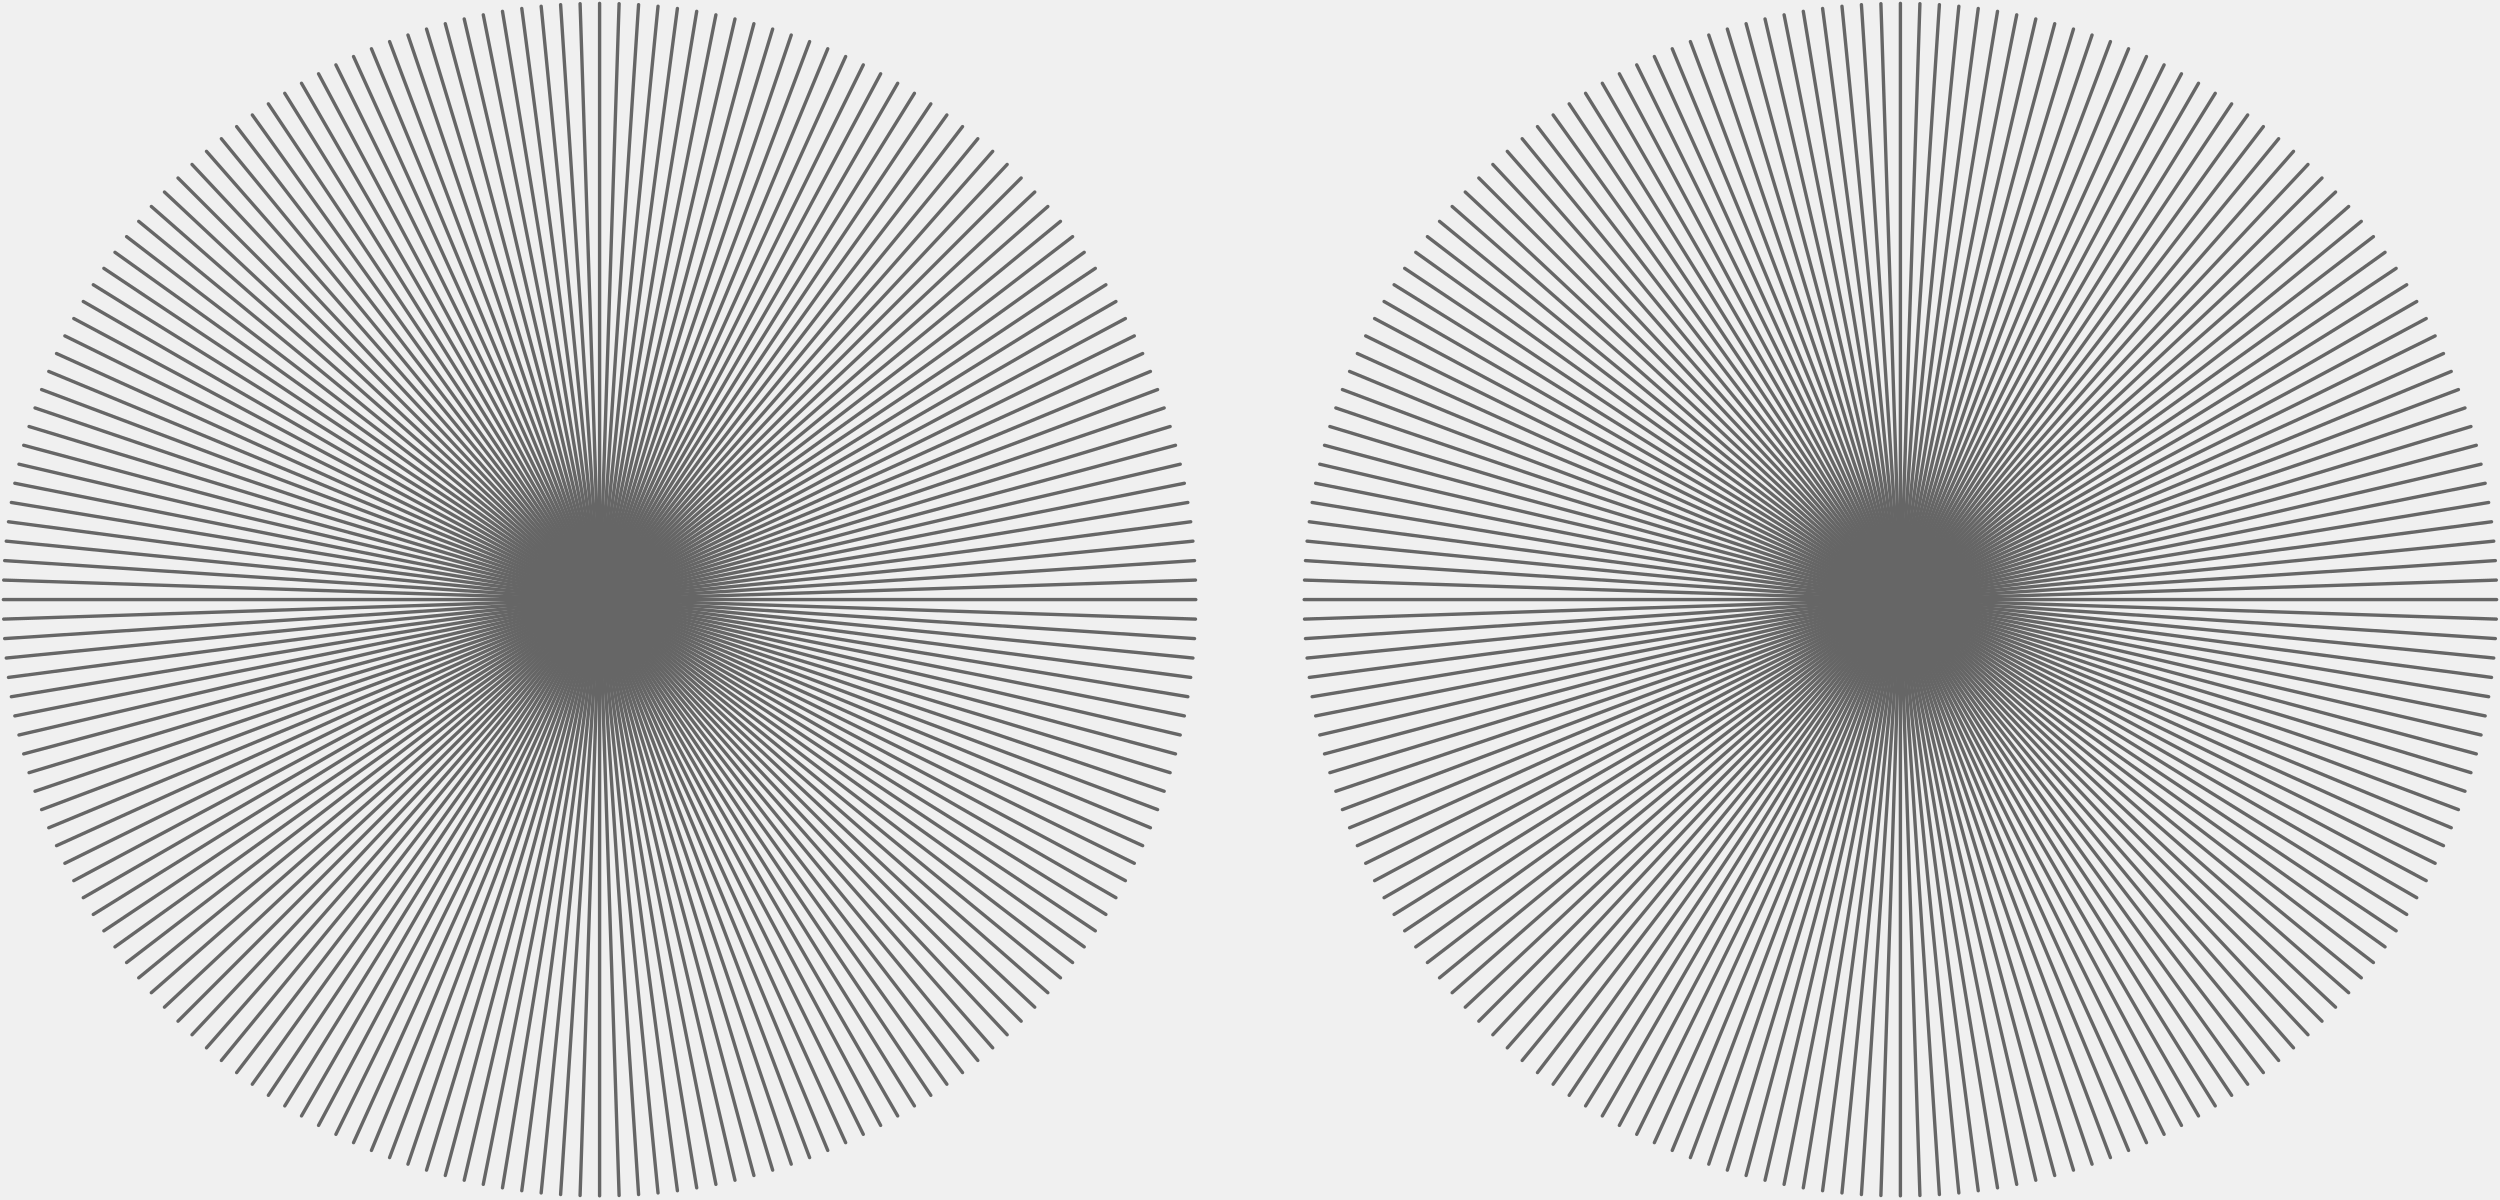
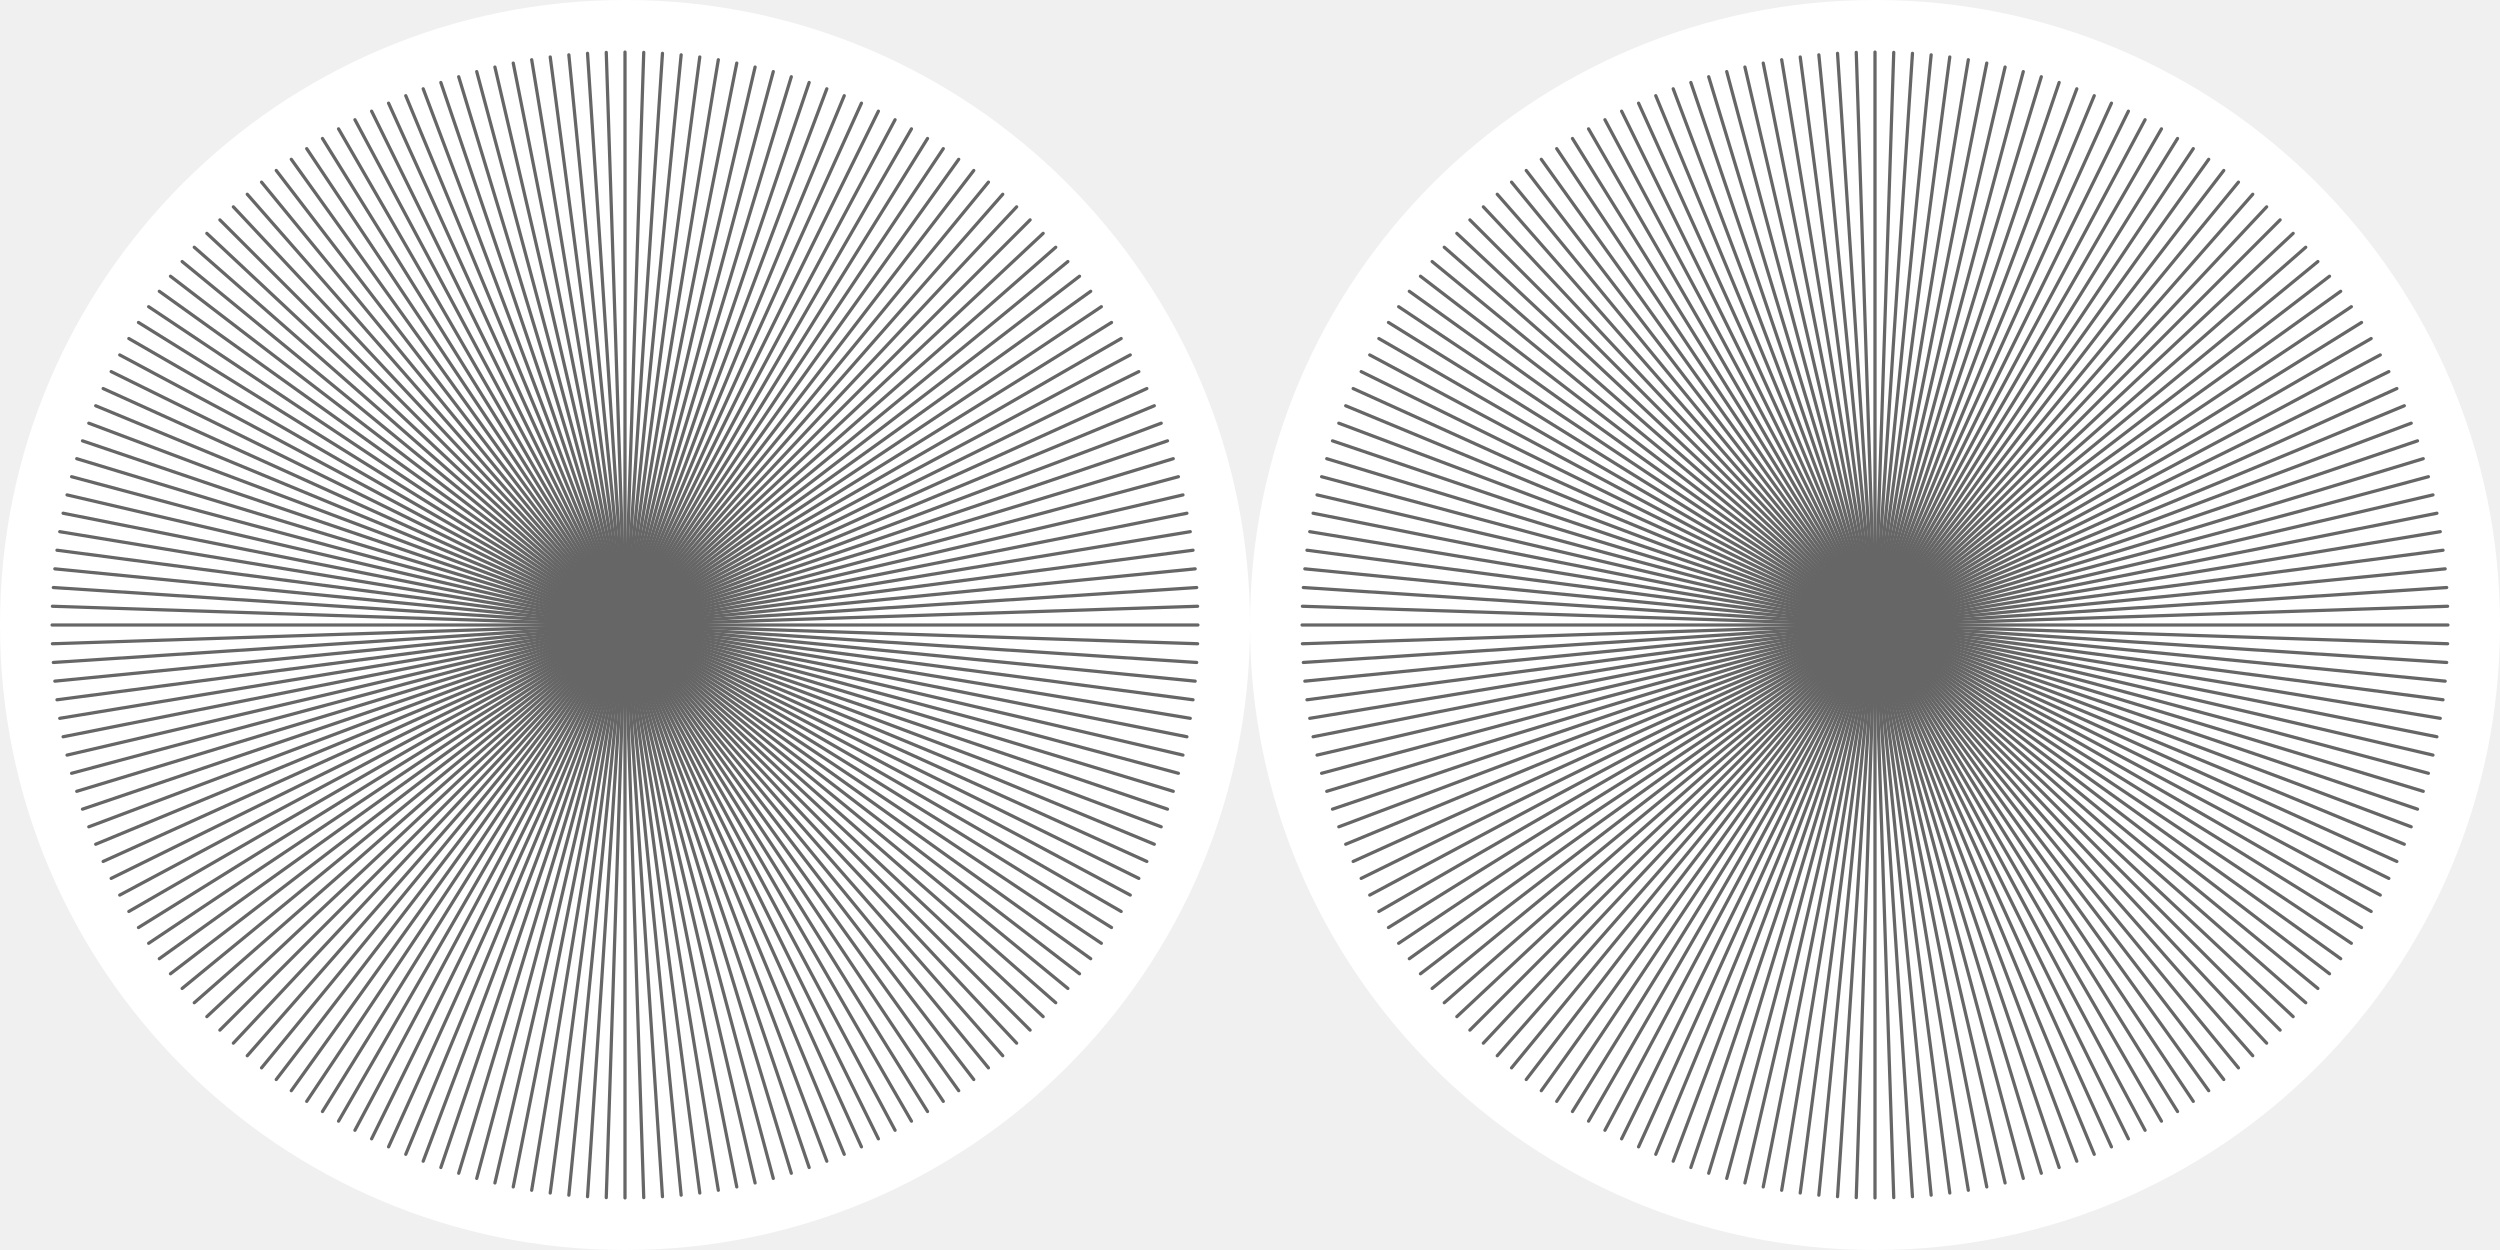
- <svg xmlns="http://www.w3.org/2000/svg" width="738px" height="354px" viewBox="0 0 738 354" version="1.1">
+ <svg xmlns="http://www.w3.org/2000/svg" width="768px" height="384px" viewBox="0 0 768 384" version="1.1">
  <g id="Web-Page" stroke="none" stroke-width="1" fill="none" fill-rule="evenodd">
-     <g id="01.5-Main-XL---1200px" transform="translate(-39, -783)">
+     <g id="01.5-Main-XL---1200px" transform="translate(-24, -768)">
      <g id="Group-5" transform="translate(24, 768)">
        <g id="Group-195" transform="translate(384, 0)">
-           <path d="M384,192 C384,298.039 298.039,384 192,384 C85.961,384 0,298.039 0,192 C0,85.961 85.961,0 192,0 C298.039,0 384,85.961 384,192" id="Fill-1" />
+           <path d="M192,384 C85.961,384 0,298.039 0,192 C0,85.961 85.961,0 192,0 C298.039,0 384,85.961 384,192 C384,298.039 298.039,384 192,384 Z" id="Fill-1" fill="#FFFFFF" />
          <path d="M16,192 L368,192" id="Stroke-3" stroke="#666666" stroke-linecap="round" />
          <path d="M192,368 L192,16" id="Stroke-5" stroke="#666666" stroke-linecap="round" />
          <path d="M39.58,280 L344.421,104" id="Stroke-7" stroke="#666666" stroke-linecap="round" />
          <path d="M280,344.421 L104,39.58" id="Stroke-9" stroke="#666666" stroke-linecap="round" />
          <path d="M104,344.421 L280,39.58" id="Stroke-11" stroke="#666666" stroke-linecap="round" />
          <path d="M344.421,280 L39.58,104" id="Stroke-13" stroke="#666666" stroke-linecap="round" />
          <path d="M21.997,237.552 L362.003,146.448" id="Stroke-15" stroke="#666666" stroke-linecap="round" />
          <path d="M237.552,362.003 L146.448,21.997" id="Stroke-17" stroke="#666666" stroke-linecap="round" />
          <path d="M67.549,316.451 L316.451,67.549" id="Stroke-19" stroke="#666666" stroke-linecap="round" />
          <path d="M316.451,316.451 L67.549,67.549" id="Stroke-21" stroke="#666666" stroke-linecap="round" />
          <path d="M146.448,362.003 L237.552,21.997" id="Stroke-23" stroke="#666666" stroke-linecap="round" />
          <path d="M362.003,237.552 L21.997,146.448" id="Stroke-25" stroke="#666666" stroke-linecap="round" />
          <path d="M17.506,214.973 L366.495,169.028" id="Stroke-27" stroke="#666666" stroke-linecap="round" />
          <path d="M214.973,366.494 L169.028,17.505" id="Stroke-29" stroke="#666666" stroke-linecap="round" />
          <path d="M52.37,299.142 L331.63,84.858" id="Stroke-31" stroke="#666666" stroke-linecap="round" />
          <path d="M299.142,331.63 L84.858,52.37" id="Stroke-33" stroke="#666666" stroke-linecap="round" />
          <path d="M124.648,354.603 L259.353,29.397" id="Stroke-35" stroke="#666666" stroke-linecap="round" />
          <path d="M354.603,259.352 L29.397,124.647" id="Stroke-37" stroke="#666666" stroke-linecap="round" />
          <path d="M29.397,259.352 L354.603,124.647" id="Stroke-39" stroke="#666666" stroke-linecap="round" />
          <path d="M259.352,354.603 L124.647,29.397" id="Stroke-41" stroke="#666666" stroke-linecap="round" />
          <path d="M84.858,331.63 L299.142,52.37" id="Stroke-43" stroke="#666666" stroke-linecap="round" />
          <path d="M331.63,299.142 L52.37,84.858" id="Stroke-45" stroke="#666666" stroke-linecap="round" />
          <path d="M169.027,366.494 L214.972,17.505" id="Stroke-47" stroke="#666666" stroke-linecap="round" />
          <path d="M366.494,214.973 L17.505,169.028" id="Stroke-49" stroke="#666666" stroke-linecap="round" />
          <path d="M16.377,203.511 L367.623,180.489" id="Stroke-51" stroke="#666666" stroke-linecap="round" />
          <path d="M203.511,367.623 L180.489,16.377" id="Stroke-53" stroke="#666666" stroke-linecap="round" />
          <path d="M45.661,289.78 L338.338,94.219" id="Stroke-55" stroke="#666666" stroke-linecap="round" />
          <path d="M289.78,338.339 L94.219,45.662" id="Stroke-57" stroke="#666666" stroke-linecap="round" />
          <path d="M114.157,349.85 L269.843,34.151" id="Stroke-59" stroke="#666666" stroke-linecap="round" />
          <path d="M349.85,269.843 L34.151,114.157" id="Stroke-61" stroke="#666666" stroke-linecap="round" />
          <path d="M25.34,248.573 L358.659,135.426" id="Stroke-63" stroke="#666666" stroke-linecap="round" />
          <path d="M248.573,358.66 L135.426,25.341" id="Stroke-65" stroke="#666666" stroke-linecap="round" />
          <path d="M75.955,324.324 L308.045,59.676" id="Stroke-67" stroke="#666666" stroke-linecap="round" />
          <path d="M324.324,308.045 L59.676,75.955" id="Stroke-69" stroke="#666666" stroke-linecap="round" />
          <path d="M157.664,364.618 L226.336,19.382" id="Stroke-71" stroke="#666666" stroke-linecap="round" />
          <path d="M364.618,226.336 L19.382,157.664" id="Stroke-73" stroke="#666666" stroke-linecap="round" />
          <path d="M19.382,226.336 L364.618,157.664" id="Stroke-75" stroke="#666666" stroke-linecap="round" />
          <path d="M226.336,364.618 L157.664,19.382" id="Stroke-77" stroke="#666666" stroke-linecap="round" />
          <path d="M59.676,308.045 L324.324,75.955" id="Stroke-79" stroke="#666666" stroke-linecap="round" />
          <path d="M308.045,324.324 L75.955,59.676" id="Stroke-81" stroke="#666666" stroke-linecap="round" />
          <path d="M135.427,358.66 L248.574,25.341" id="Stroke-83" stroke="#666666" stroke-linecap="round" />
          <path d="M358.66,248.573 L25.341,135.426" id="Stroke-85" stroke="#666666" stroke-linecap="round" />
          <path d="M34.15,269.843 L349.849,114.157" id="Stroke-87" stroke="#666666" stroke-linecap="round" />
          <path d="M269.843,349.85 L114.157,34.151" id="Stroke-89" stroke="#666666" stroke-linecap="round" />
          <path d="M94.22,338.339 L289.781,45.662" id="Stroke-91" stroke="#666666" stroke-linecap="round" />
          <path d="M338.339,289.78 L45.662,94.219" id="Stroke-93" stroke="#666666" stroke-linecap="round" />
          <path d="M180.489,367.623 L203.511,16.377" id="Stroke-95" stroke="#666666" stroke-linecap="round" />
          <path d="M367.623,203.511 L16.377,180.489" id="Stroke-97" stroke="#666666" stroke-linecap="round" />
          <path d="M16.094,197.759 L367.906,186.242" id="Stroke-99" stroke="#666666" stroke-linecap="round" />
          <path d="M197.759,367.906 L186.242,16.094" id="Stroke-101" stroke="#666666" stroke-linecap="round" />
          <path d="M42.54,284.94 L341.459,99.06" id="Stroke-103" stroke="#666666" stroke-linecap="round" />
          <path d="M284.94,341.46 L99.06,42.541" id="Stroke-105" stroke="#666666" stroke-linecap="round" />
          <path d="M109.034,347.218 L274.966,36.782" id="Stroke-107" stroke="#666666" stroke-linecap="round" />
          <path d="M347.218,274.966 L36.782,109.034" id="Stroke-109" stroke="#666666" stroke-linecap="round" />
          <path d="M23.578,243.09 L360.421,140.91" id="Stroke-111" stroke="#666666" stroke-linecap="round" />
          <path d="M243.09,360.421 L140.91,23.578" id="Stroke-113" stroke="#666666" stroke-linecap="round" />
          <path d="M71.688,320.456 L312.312,63.544" id="Stroke-115" stroke="#666666" stroke-linecap="round" />
          <path d="M320.456,312.312 L63.544,71.688" id="Stroke-117" stroke="#666666" stroke-linecap="round" />
          <path d="M152.035,363.402 L231.966,20.597" id="Stroke-119" stroke="#666666" stroke-linecap="round" />
          <path d="M363.402,231.965 L20.597,152.034" id="Stroke-121" stroke="#666666" stroke-linecap="round" />
          <path d="M18.351,220.67 L365.649,163.331" id="Stroke-123" stroke="#666666" stroke-linecap="round" />
          <path d="M220.67,365.649 L163.331,18.351" id="Stroke-125" stroke="#666666" stroke-linecap="round" />
          <path d="M55.95,303.653 L328.05,80.347" id="Stroke-127" stroke="#666666" stroke-linecap="round" />
          <path d="M303.653,328.05 L80.347,55.95" id="Stroke-129" stroke="#666666" stroke-linecap="round" />
          <path d="M130.004,356.719 L253.996,27.28" id="Stroke-131" stroke="#666666" stroke-linecap="round" />
          <path d="M356.719,253.996 L27.28,130.004" id="Stroke-133" stroke="#666666" stroke-linecap="round" />
          <path d="M31.688,264.636 L352.312,119.363" id="Stroke-135" stroke="#666666" stroke-linecap="round" />
          <path d="M264.636,352.312 L119.363,31.688" id="Stroke-137" stroke="#666666" stroke-linecap="round" />
          <path d="M89.484,335.061 L294.516,48.939" id="Stroke-139" stroke="#666666" stroke-linecap="round" />
          <path d="M335.061,294.516 L48.939,89.484" id="Stroke-141" stroke="#666666" stroke-linecap="round" />
          <path d="M174.749,367.152 L209.251,16.848" id="Stroke-143" stroke="#666666" stroke-linecap="round" />
          <path d="M367.152,209.251 L16.848,174.749" id="Stroke-145" stroke="#666666" stroke-linecap="round" />
          <path d="M16.848,209.251 L367.152,174.749" id="Stroke-147" stroke="#666666" stroke-linecap="round" />
          <path d="M209.251,367.152 L174.749,16.848" id="Stroke-149" stroke="#666666" stroke-linecap="round" />
          <path d="M48.939,294.516 L335.061,89.484" id="Stroke-151" stroke="#666666" stroke-linecap="round" />
          <path d="M294.516,335.061 L89.484,48.939" id="Stroke-153" stroke="#666666" stroke-linecap="round" />
          <path d="M119.364,352.312 L264.637,31.688" id="Stroke-155" stroke="#666666" stroke-linecap="round" />
          <path d="M352.312,264.636 L31.688,119.363" id="Stroke-157" stroke="#666666" stroke-linecap="round" />
          <path d="M27.281,253.996 L356.72,130.004" id="Stroke-159" stroke="#666666" stroke-linecap="round" />
          <path d="M253.996,356.719 L130.004,27.28" id="Stroke-161" stroke="#666666" stroke-linecap="round" />
          <path d="M80.347,328.05 L303.653,55.95" id="Stroke-163" stroke="#666666" stroke-linecap="round" />
          <path d="M328.05,303.653 L55.95,80.347" id="Stroke-165" stroke="#666666" stroke-linecap="round" />
          <path d="M163.33,365.649 L220.669,18.351" id="Stroke-167" stroke="#666666" stroke-linecap="round" />
          <path d="M365.649,220.67 L18.351,163.331" id="Stroke-169" stroke="#666666" stroke-linecap="round" />
          <path d="M20.598,231.965 L363.403,152.034" id="Stroke-171" stroke="#666666" stroke-linecap="round" />
          <path d="M231.965,363.402 L152.034,20.597" id="Stroke-173" stroke="#666666" stroke-linecap="round" />
          <path d="M63.544,312.312 L320.456,71.688" id="Stroke-175" stroke="#666666" stroke-linecap="round" />
          <path d="M312.312,320.456 L71.688,63.544" id="Stroke-177" stroke="#666666" stroke-linecap="round" />
          <path d="M140.91,360.421 L243.09,23.578" id="Stroke-179" stroke="#666666" stroke-linecap="round" />
          <path d="M360.421,243.09 L23.578,140.91" id="Stroke-181" stroke="#666666" stroke-linecap="round" />
          <path d="M36.782,274.966 L347.218,109.034" id="Stroke-183" stroke="#666666" stroke-linecap="round" />
          <path d="M274.966,347.218 L109.034,36.782" id="Stroke-185" stroke="#666666" stroke-linecap="round" />
          <path d="M99.06,341.46 L284.94,42.541" id="Stroke-187" stroke="#666666" stroke-linecap="round" />
          <path d="M341.46,284.94 L42.541,99.06" id="Stroke-189" stroke="#666666" stroke-linecap="round" />
          <path d="M186.241,367.906 L197.758,16.094" id="Stroke-191" stroke="#666666" stroke-linecap="round" />
          <path d="M367.906,197.759 L16.094,186.242" id="Stroke-193" stroke="#666666" stroke-linecap="round" />
        </g>
        <g id="Group-195-Copy">
-           <path d="M384,192 C384,298.039 298.039,384 192,384 C85.961,384 0,298.039 0,192 C0,85.961 85.961,0 192,0 C298.039,0 384,85.961 384,192" id="Fill-1" />
+           <path d="M384,192 C384,298.039 298.039,384 192,384 C85.961,384 0,298.039 0,192 C0,85.961 85.961,0 192,0 C298.039,0 384,85.961 384,192" id="Fill-1" fill="#FFFFFF" />
          <path d="M16,192 L368,192" id="Stroke-3" stroke="#666666" stroke-linecap="round" />
          <path d="M192,368 L192,16" id="Stroke-5" stroke="#666666" stroke-linecap="round" />
          <path d="M39.58,280 L344.421,104" id="Stroke-7" stroke="#666666" stroke-linecap="round" />
          <path d="M280,344.421 L104,39.58" id="Stroke-9" stroke="#666666" stroke-linecap="round" />
          <path d="M104,344.421 L280,39.58" id="Stroke-11" stroke="#666666" stroke-linecap="round" />
          <path d="M344.421,280 L39.58,104" id="Stroke-13" stroke="#666666" stroke-linecap="round" />
          <path d="M21.997,237.552 L362.003,146.448" id="Stroke-15" stroke="#666666" stroke-linecap="round" />
          <path d="M237.552,362.003 L146.448,21.997" id="Stroke-17" stroke="#666666" stroke-linecap="round" />
          <path d="M67.549,316.451 L316.451,67.549" id="Stroke-19" stroke="#666666" stroke-linecap="round" />
          <path d="M316.451,316.451 L67.549,67.549" id="Stroke-21" stroke="#666666" stroke-linecap="round" />
          <path d="M146.448,362.003 L237.552,21.997" id="Stroke-23" stroke="#666666" stroke-linecap="round" />
          <path d="M362.003,237.552 L21.997,146.448" id="Stroke-25" stroke="#666666" stroke-linecap="round" />
          <path d="M17.506,214.973 L366.495,169.028" id="Stroke-27" stroke="#666666" stroke-linecap="round" />
          <path d="M214.973,366.494 L169.028,17.505" id="Stroke-29" stroke="#666666" stroke-linecap="round" />
          <path d="M52.37,299.142 L331.63,84.858" id="Stroke-31" stroke="#666666" stroke-linecap="round" />
          <path d="M299.142,331.63 L84.858,52.37" id="Stroke-33" stroke="#666666" stroke-linecap="round" />
          <path d="M124.648,354.603 L259.353,29.397" id="Stroke-35" stroke="#666666" stroke-linecap="round" />
          <path d="M354.603,259.352 L29.397,124.647" id="Stroke-37" stroke="#666666" stroke-linecap="round" />
          <path d="M29.397,259.352 L354.603,124.647" id="Stroke-39" stroke="#666666" stroke-linecap="round" />
          <path d="M259.352,354.603 L124.647,29.397" id="Stroke-41" stroke="#666666" stroke-linecap="round" />
          <path d="M84.858,331.63 L299.142,52.37" id="Stroke-43" stroke="#666666" stroke-linecap="round" />
          <path d="M331.63,299.142 L52.37,84.858" id="Stroke-45" stroke="#666666" stroke-linecap="round" />
          <path d="M169.027,366.494 L214.972,17.505" id="Stroke-47" stroke="#666666" stroke-linecap="round" />
          <path d="M366.494,214.973 L17.505,169.028" id="Stroke-49" stroke="#666666" stroke-linecap="round" />
          <path d="M16.377,203.511 L367.623,180.489" id="Stroke-51" stroke="#666666" stroke-linecap="round" />
          <path d="M203.511,367.623 L180.489,16.377" id="Stroke-53" stroke="#666666" stroke-linecap="round" />
          <path d="M45.661,289.78 L338.338,94.219" id="Stroke-55" stroke="#666666" stroke-linecap="round" />
          <path d="M289.78,338.339 L94.219,45.662" id="Stroke-57" stroke="#666666" stroke-linecap="round" />
          <path d="M114.157,349.85 L269.843,34.151" id="Stroke-59" stroke="#666666" stroke-linecap="round" />
          <path d="M349.85,269.843 L34.151,114.157" id="Stroke-61" stroke="#666666" stroke-linecap="round" />
          <path d="M25.34,248.573 L358.659,135.426" id="Stroke-63" stroke="#666666" stroke-linecap="round" />
          <path d="M248.573,358.66 L135.426,25.341" id="Stroke-65" stroke="#666666" stroke-linecap="round" />
          <path d="M75.955,324.324 L308.045,59.676" id="Stroke-67" stroke="#666666" stroke-linecap="round" />
          <path d="M324.324,308.045 L59.676,75.955" id="Stroke-69" stroke="#666666" stroke-linecap="round" />
          <path d="M157.664,364.618 L226.336,19.382" id="Stroke-71" stroke="#666666" stroke-linecap="round" />
          <path d="M364.618,226.336 L19.382,157.664" id="Stroke-73" stroke="#666666" stroke-linecap="round" />
          <path d="M19.382,226.336 L364.618,157.664" id="Stroke-75" stroke="#666666" stroke-linecap="round" />
          <path d="M226.336,364.618 L157.664,19.382" id="Stroke-77" stroke="#666666" stroke-linecap="round" />
          <path d="M59.676,308.045 L324.324,75.955" id="Stroke-79" stroke="#666666" stroke-linecap="round" />
          <path d="M308.045,324.324 L75.955,59.676" id="Stroke-81" stroke="#666666" stroke-linecap="round" />
          <path d="M135.427,358.66 L248.574,25.341" id="Stroke-83" stroke="#666666" stroke-linecap="round" />
          <path d="M358.66,248.573 L25.341,135.426" id="Stroke-85" stroke="#666666" stroke-linecap="round" />
          <path d="M34.15,269.843 L349.849,114.157" id="Stroke-87" stroke="#666666" stroke-linecap="round" />
          <path d="M269.843,349.85 L114.157,34.151" id="Stroke-89" stroke="#666666" stroke-linecap="round" />
          <path d="M94.22,338.339 L289.781,45.662" id="Stroke-91" stroke="#666666" stroke-linecap="round" />
          <path d="M338.339,289.78 L45.662,94.219" id="Stroke-93" stroke="#666666" stroke-linecap="round" />
          <path d="M180.489,367.623 L203.511,16.377" id="Stroke-95" stroke="#666666" stroke-linecap="round" />
          <path d="M367.623,203.511 L16.377,180.489" id="Stroke-97" stroke="#666666" stroke-linecap="round" />
          <path d="M16.094,197.759 L367.906,186.242" id="Stroke-99" stroke="#666666" stroke-linecap="round" />
          <path d="M197.759,367.906 L186.242,16.094" id="Stroke-101" stroke="#666666" stroke-linecap="round" />
          <path d="M42.54,284.94 L341.459,99.06" id="Stroke-103" stroke="#666666" stroke-linecap="round" />
          <path d="M284.94,341.46 L99.06,42.541" id="Stroke-105" stroke="#666666" stroke-linecap="round" />
          <path d="M109.034,347.218 L274.966,36.782" id="Stroke-107" stroke="#666666" stroke-linecap="round" />
          <path d="M347.218,274.966 L36.782,109.034" id="Stroke-109" stroke="#666666" stroke-linecap="round" />
          <path d="M23.578,243.09 L360.421,140.91" id="Stroke-111" stroke="#666666" stroke-linecap="round" />
          <path d="M243.09,360.421 L140.91,23.578" id="Stroke-113" stroke="#666666" stroke-linecap="round" />
          <path d="M71.688,320.456 L312.312,63.544" id="Stroke-115" stroke="#666666" stroke-linecap="round" />
          <path d="M320.456,312.312 L63.544,71.688" id="Stroke-117" stroke="#666666" stroke-linecap="round" />
          <path d="M152.035,363.402 L231.966,20.597" id="Stroke-119" stroke="#666666" stroke-linecap="round" />
          <path d="M363.402,231.965 L20.597,152.034" id="Stroke-121" stroke="#666666" stroke-linecap="round" />
          <path d="M18.351,220.67 L365.649,163.331" id="Stroke-123" stroke="#666666" stroke-linecap="round" />
          <path d="M220.67,365.649 L163.331,18.351" id="Stroke-125" stroke="#666666" stroke-linecap="round" />
          <path d="M55.95,303.653 L328.05,80.347" id="Stroke-127" stroke="#666666" stroke-linecap="round" />
          <path d="M303.653,328.05 L80.347,55.95" id="Stroke-129" stroke="#666666" stroke-linecap="round" />
          <path d="M130.004,356.719 L253.996,27.28" id="Stroke-131" stroke="#666666" stroke-linecap="round" />
          <path d="M356.719,253.996 L27.28,130.004" id="Stroke-133" stroke="#666666" stroke-linecap="round" />
          <path d="M31.688,264.636 L352.312,119.363" id="Stroke-135" stroke="#666666" stroke-linecap="round" />
          <path d="M264.636,352.312 L119.363,31.688" id="Stroke-137" stroke="#666666" stroke-linecap="round" />
          <path d="M89.484,335.061 L294.516,48.939" id="Stroke-139" stroke="#666666" stroke-linecap="round" />
          <path d="M335.061,294.516 L48.939,89.484" id="Stroke-141" stroke="#666666" stroke-linecap="round" />
          <path d="M174.749,367.152 L209.251,16.848" id="Stroke-143" stroke="#666666" stroke-linecap="round" />
          <path d="M367.152,209.251 L16.848,174.749" id="Stroke-145" stroke="#666666" stroke-linecap="round" />
          <path d="M16.848,209.251 L367.152,174.749" id="Stroke-147" stroke="#666666" stroke-linecap="round" />
          <path d="M209.251,367.152 L174.749,16.848" id="Stroke-149" stroke="#666666" stroke-linecap="round" />
          <path d="M48.939,294.516 L335.061,89.484" id="Stroke-151" stroke="#666666" stroke-linecap="round" />
          <path d="M294.516,335.061 L89.484,48.939" id="Stroke-153" stroke="#666666" stroke-linecap="round" />
          <path d="M119.364,352.312 L264.637,31.688" id="Stroke-155" stroke="#666666" stroke-linecap="round" />
          <path d="M352.312,264.636 L31.688,119.363" id="Stroke-157" stroke="#666666" stroke-linecap="round" />
          <path d="M27.281,253.996 L356.72,130.004" id="Stroke-159" stroke="#666666" stroke-linecap="round" />
          <path d="M253.996,356.719 L130.004,27.28" id="Stroke-161" stroke="#666666" stroke-linecap="round" />
          <path d="M80.347,328.05 L303.653,55.95" id="Stroke-163" stroke="#666666" stroke-linecap="round" />
          <path d="M328.05,303.653 L55.95,80.347" id="Stroke-165" stroke="#666666" stroke-linecap="round" />
          <path d="M163.33,365.649 L220.669,18.351" id="Stroke-167" stroke="#666666" stroke-linecap="round" />
          <path d="M365.649,220.67 L18.351,163.331" id="Stroke-169" stroke="#666666" stroke-linecap="round" />
          <path d="M20.598,231.965 L363.403,152.034" id="Stroke-171" stroke="#666666" stroke-linecap="round" />
          <path d="M231.965,363.402 L152.034,20.597" id="Stroke-173" stroke="#666666" stroke-linecap="round" />
          <path d="M63.544,312.312 L320.456,71.688" id="Stroke-175" stroke="#666666" stroke-linecap="round" />
          <path d="M312.312,320.456 L71.688,63.544" id="Stroke-177" stroke="#666666" stroke-linecap="round" />
          <path d="M140.91,360.421 L243.09,23.578" id="Stroke-179" stroke="#666666" stroke-linecap="round" />
          <path d="M360.421,243.09 L23.578,140.91" id="Stroke-181" stroke="#666666" stroke-linecap="round" />
          <path d="M36.782,274.966 L347.218,109.034" id="Stroke-183" stroke="#666666" stroke-linecap="round" />
          <path d="M274.966,347.218 L109.034,36.782" id="Stroke-185" stroke="#666666" stroke-linecap="round" />
          <path d="M99.06,341.46 L284.94,42.541" id="Stroke-187" stroke="#666666" stroke-linecap="round" />
          <path d="M341.46,284.94 L42.541,99.06" id="Stroke-189" stroke="#666666" stroke-linecap="round" />
          <path d="M186.241,367.906 L197.758,16.094" id="Stroke-191" stroke="#666666" stroke-linecap="round" />
          <path d="M367.906,197.759 L16.094,186.242" id="Stroke-193" stroke="#666666" stroke-linecap="round" />
        </g>
      </g>
    </g>
  </g>
</svg>
